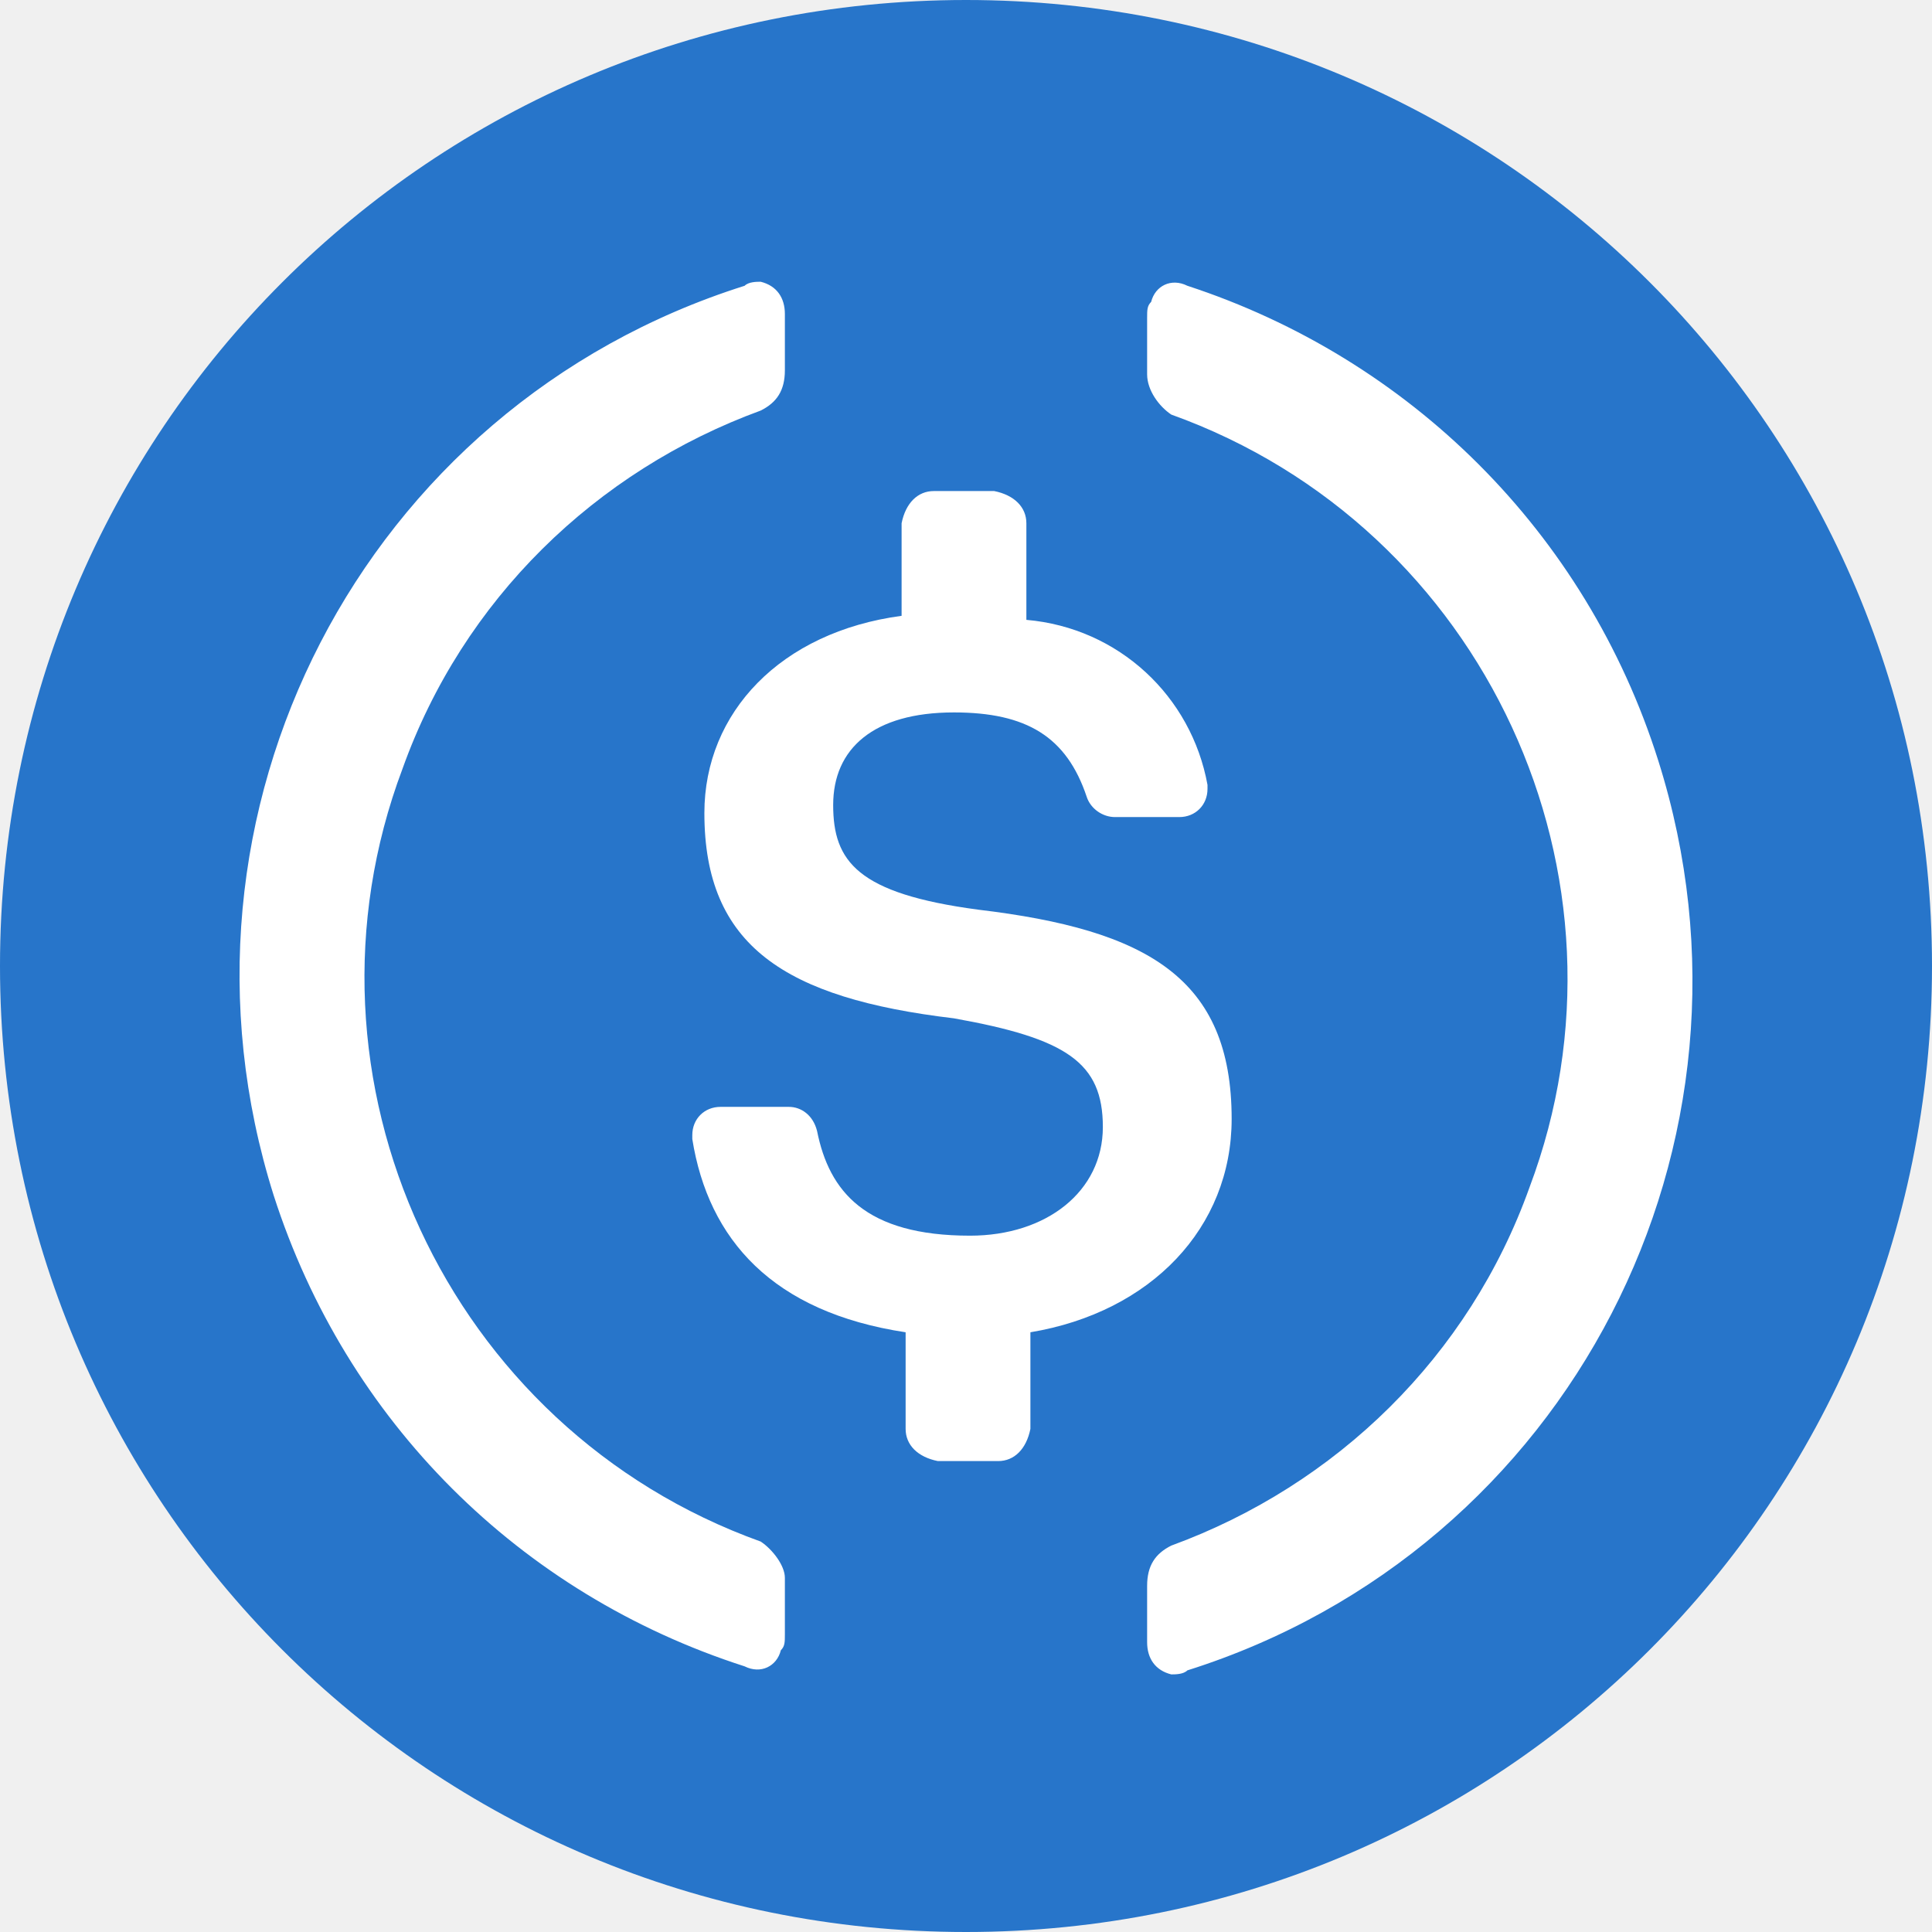
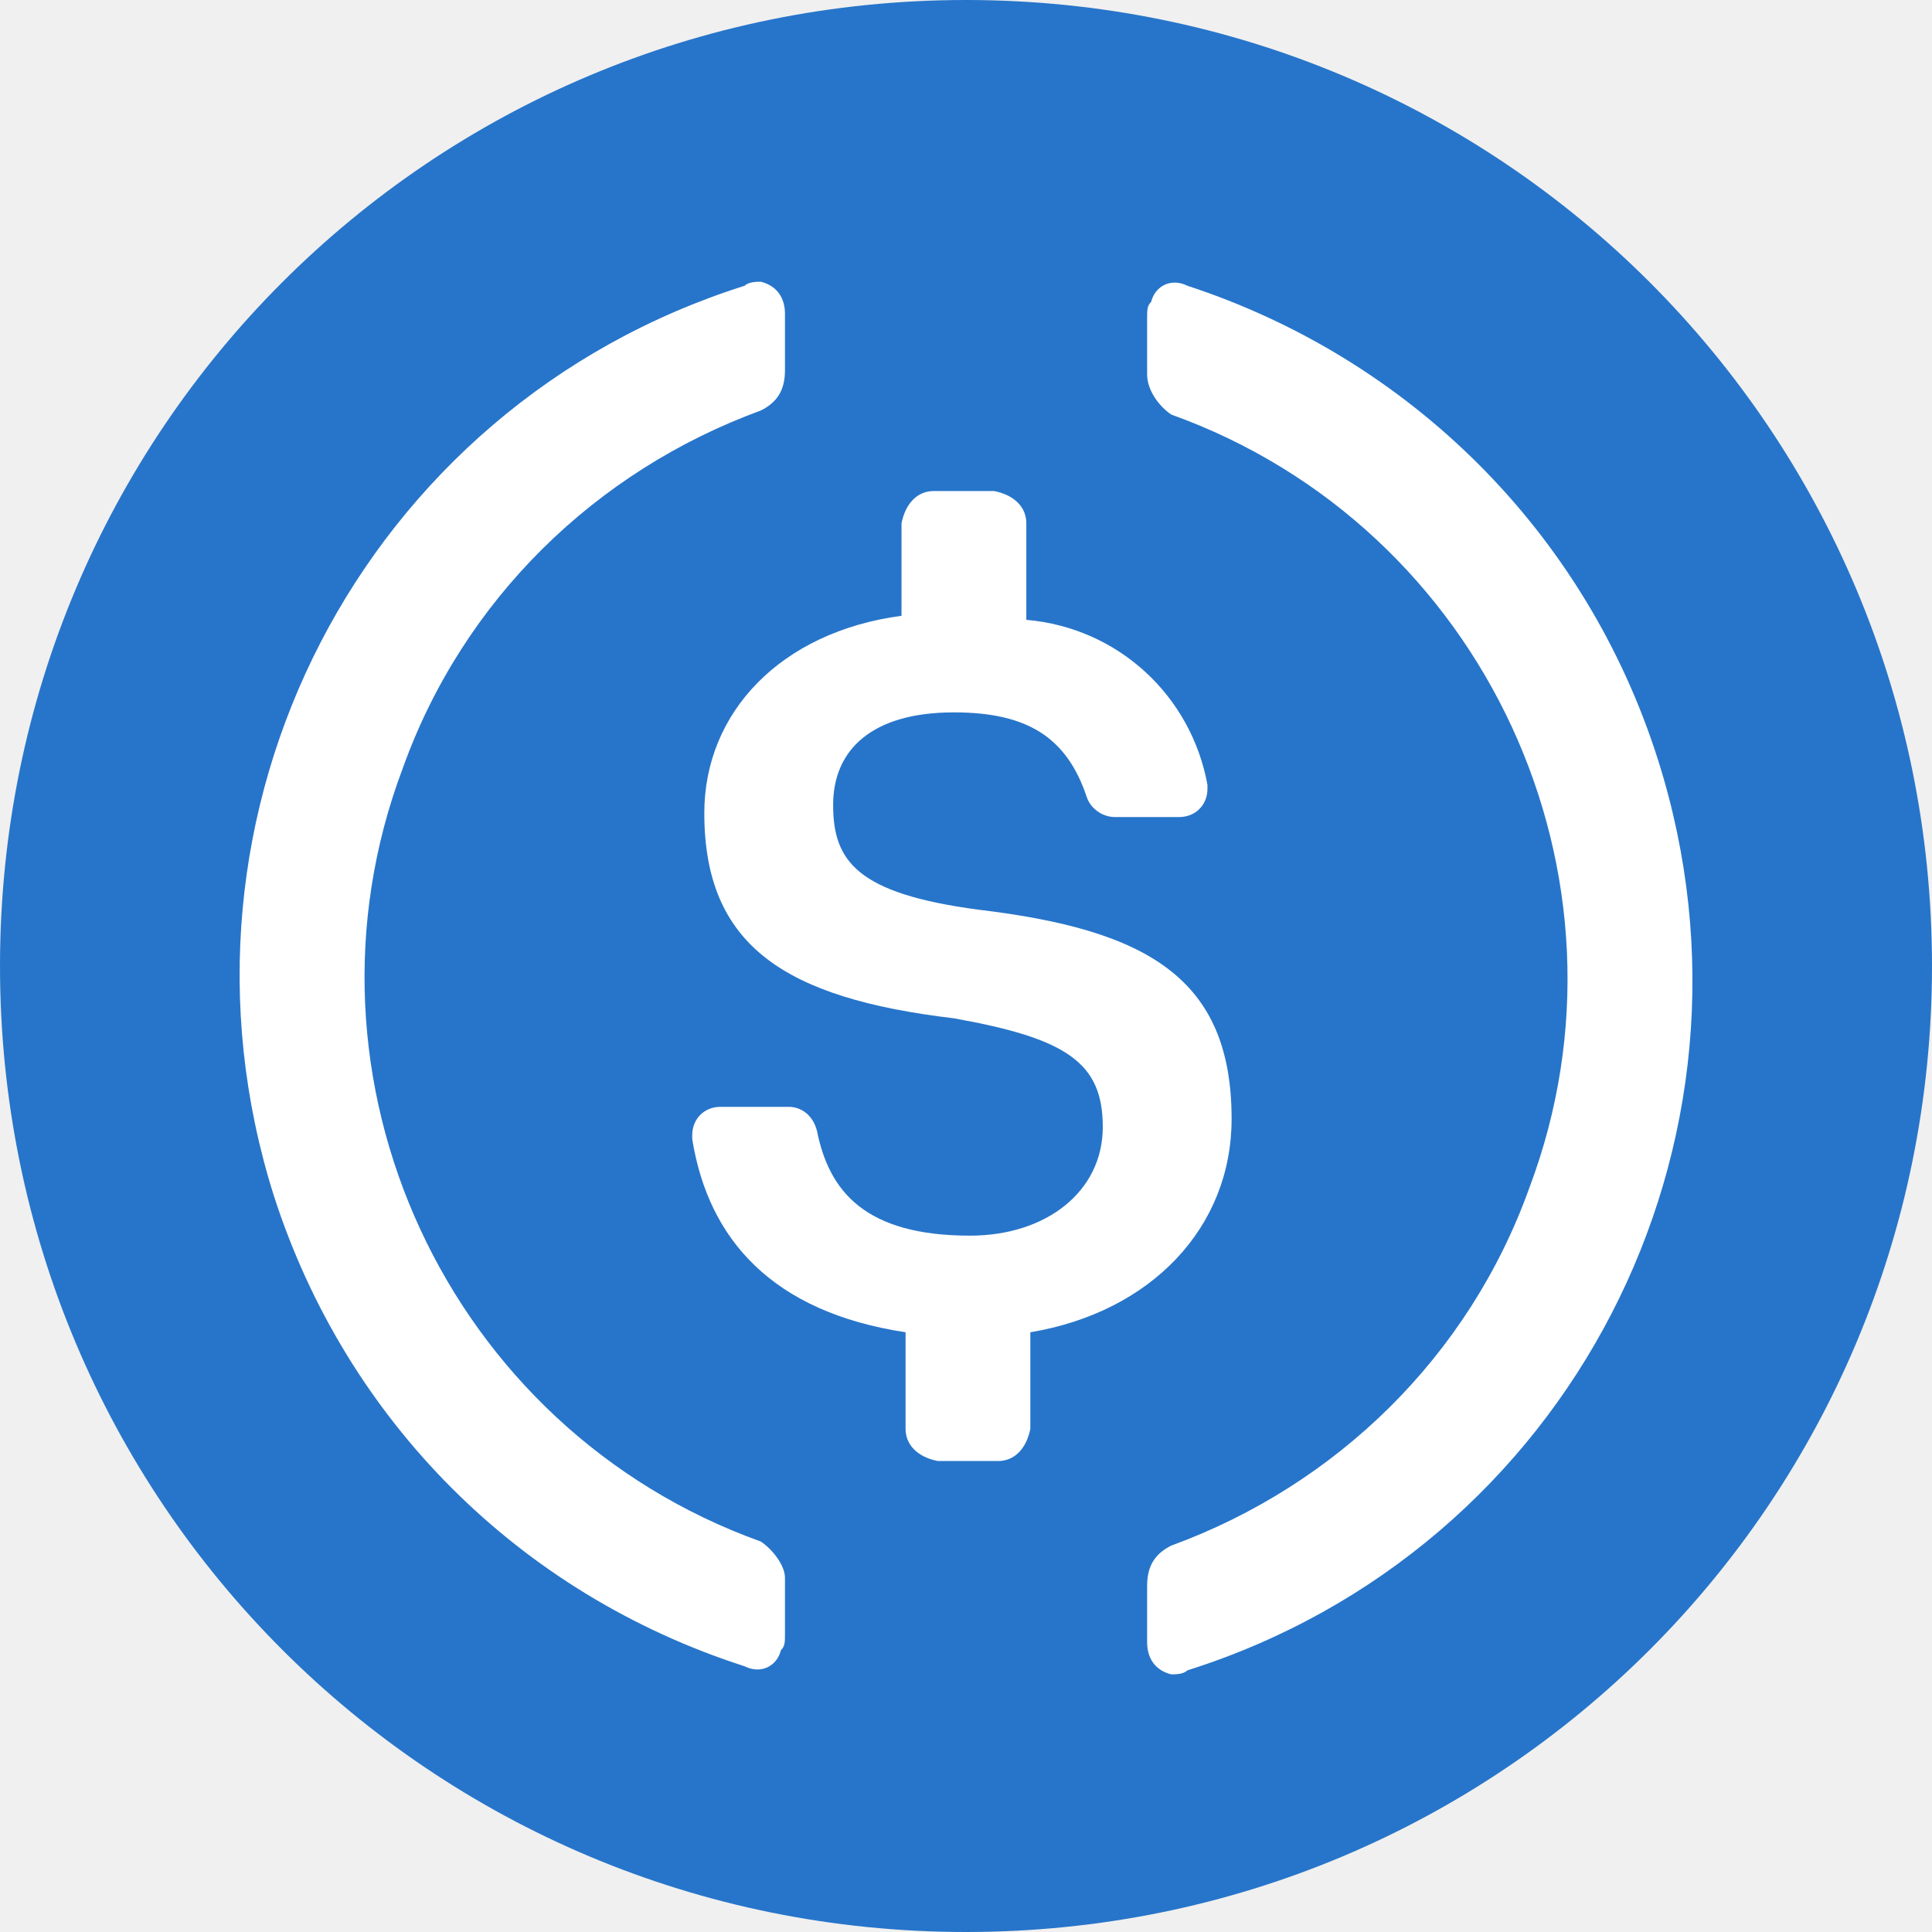
- <svg xmlns="http://www.w3.org/2000/svg" data-name="86977684-12db-4850-8f30-233a7c267d11" viewBox="0 0 2000 2000">
-   <path d="M1000 2000c554.17 0 1000-445.83 1000-1000S1554.17 0 1000 0 0 445.83 0 1000s445.83 1000 1000 1000z" fill="#2775ca" />
-   <path d="M1275 1158.33c0-145.83-87.5-195.83-262.5-216.66-125-16.67-150-50-150-108.34s41.67-95.83 125-95.83c75 0 116.67 25 137.5 87.5 4.17 12.5 16.67 20.83 29.17 20.83h66.66c16.67 0 29.17-12.5 29.17-29.16v-4.17c-16.67-91.67-91.67-162.5-187.5-170.83v-100c0-16.67-12.5-29.17-33.33-33.34h-62.5c-16.67 0-29.17 12.5-33.34 33.34v95.83c-125 16.67-204.16 100-204.16 204.17 0 137.5 83.33 191.66 258.33 212.5 116.67 20.83 154.17 45.83 154.17 112.5s-58.34 112.5-137.5 112.5c-108.34 0-145.84-45.84-158.34-108.34-4.16-16.66-16.66-25-29.16-25h-70.84c-16.66 0-29.16 12.5-29.16 29.17v4.17c16.66 104.16 83.33 179.16 220.83 200v100c0 16.66 12.5 29.16 33.33 33.33h62.5c16.67 0 29.17-12.5 33.34-33.33v-100c125-20.84 208.33-108.34 208.33-220.84z" fill="#fff" />
-   <path d="M787.5 1595.83c-325-116.66-491.67-479.16-370.83-800 62.5-175 200-308.33 370.83-370.83 16.67-8.33 25-20.83 25-41.67V325c0-16.67-8.33-29.17-25-33.33-4.17 0-12.5 0-16.67 4.16-395.83 125-612.5 545.84-487.5 941.67 75 233.33 254.17 412.5 487.5 487.5 16.67 8.33 33.34 0 37.5-16.67 4.17-4.16 4.17-8.33 4.17-16.66v-58.34c0-12.5-12.5-29.16-25-37.5zM1229.17 295.83c-16.67-8.33-33.34 0-37.5 16.67-4.17 4.17-4.17 8.33-4.17 16.67v58.33c0 16.67 12.5 33.33 25 41.67 325 116.66 491.67 479.16 370.83 800-62.5 175-200 308.33-370.83 370.83-16.67 8.33-25 20.83-25 41.67V1700c0 16.67 8.33 29.17 25 33.33 4.17 0 12.5 0 16.67-4.16 395.83-125 612.5-545.84 487.5-941.67-75-237.5-258.34-416.67-487.5-491.67z" fill="#fff" />
+ <svg xmlns="http://www.w3.org/2000/svg" width="40" height="40" viewBox="0 0 40 40" fill="none">
+   <path d="M20 40C31.083 40 40 31.083 40 20C40 8.917 31.083 0 20 0C8.917 0 0 8.917 0 20C0 31.083 8.917 40 20 40Z" fill="#2775CA" />
+   <path d="M25.499 23.166C25.499 20.249 23.749 19.249 20.249 18.833C17.749 18.499 17.249 17.833 17.249 16.666C17.249 15.499 18.082 14.749 19.749 14.749C21.249 14.749 22.082 15.249 22.499 16.499C22.582 16.749 22.832 16.916 23.082 16.916H24.415C24.749 16.916 24.999 16.666 24.999 16.333V16.249C24.665 14.416 23.165 12.999 21.249 12.833V10.833C21.249 10.499 20.999 10.249 20.582 10.166H19.332C18.999 10.166 18.749 10.416 18.665 10.833V12.749C16.165 13.083 14.582 14.749 14.582 16.833C14.582 19.583 16.249 20.666 19.749 21.083C22.082 21.499 22.832 21.999 22.832 23.333C22.832 24.666 21.665 25.583 20.082 25.583C17.915 25.583 17.165 24.666 16.915 23.416C16.832 23.083 16.582 22.916 16.332 22.916H14.915C14.582 22.916 14.332 23.166 14.332 23.499V23.583C14.665 25.666 15.999 27.166 18.749 27.583V29.583C18.749 29.916 18.999 30.166 19.415 30.249H20.665C20.999 30.249 21.249 29.999 21.332 29.583V27.583C23.832 27.166 25.499 25.416 25.499 23.166Z" fill="white" />
+   <path fill-rule="evenodd" clip-rule="evenodd" d="M8.335 15.916C5.918 22.333 9.252 29.583 15.752 31.916C16.002 32.083 16.252 32.416 16.252 32.666V33.833C16.252 33.999 16.252 34.083 16.168 34.166C16.085 34.499 15.752 34.666 15.418 34.499C10.752 32.999 7.168 29.416 5.668 24.75C3.168 16.833 7.502 8.416 15.418 5.916C15.502 5.833 15.668 5.833 15.752 5.833C16.085 5.916 16.252 6.166 16.252 6.499V7.666C16.252 8.083 16.085 8.333 15.752 8.499C12.335 9.749 9.585 12.416 8.335 15.916ZM23.833 6.25C23.917 5.916 24.25 5.75 24.583 5.916C29.167 7.416 32.833 11 34.333 15.75C36.833 23.666 32.5 32.083 24.583 34.583C24.5 34.666 24.333 34.666 24.25 34.666C23.917 34.583 23.75 34.333 23.75 34V32.833C23.75 32.416 23.917 32.166 24.25 32C27.667 30.75 30.417 28.083 31.667 24.583C34.083 18.166 30.75 10.916 24.25 8.583C24 8.416 23.75 8.083 23.75 7.75V6.583C23.75 6.416 23.75 6.333 23.833 6.25Z" fill="white" />
</svg>
